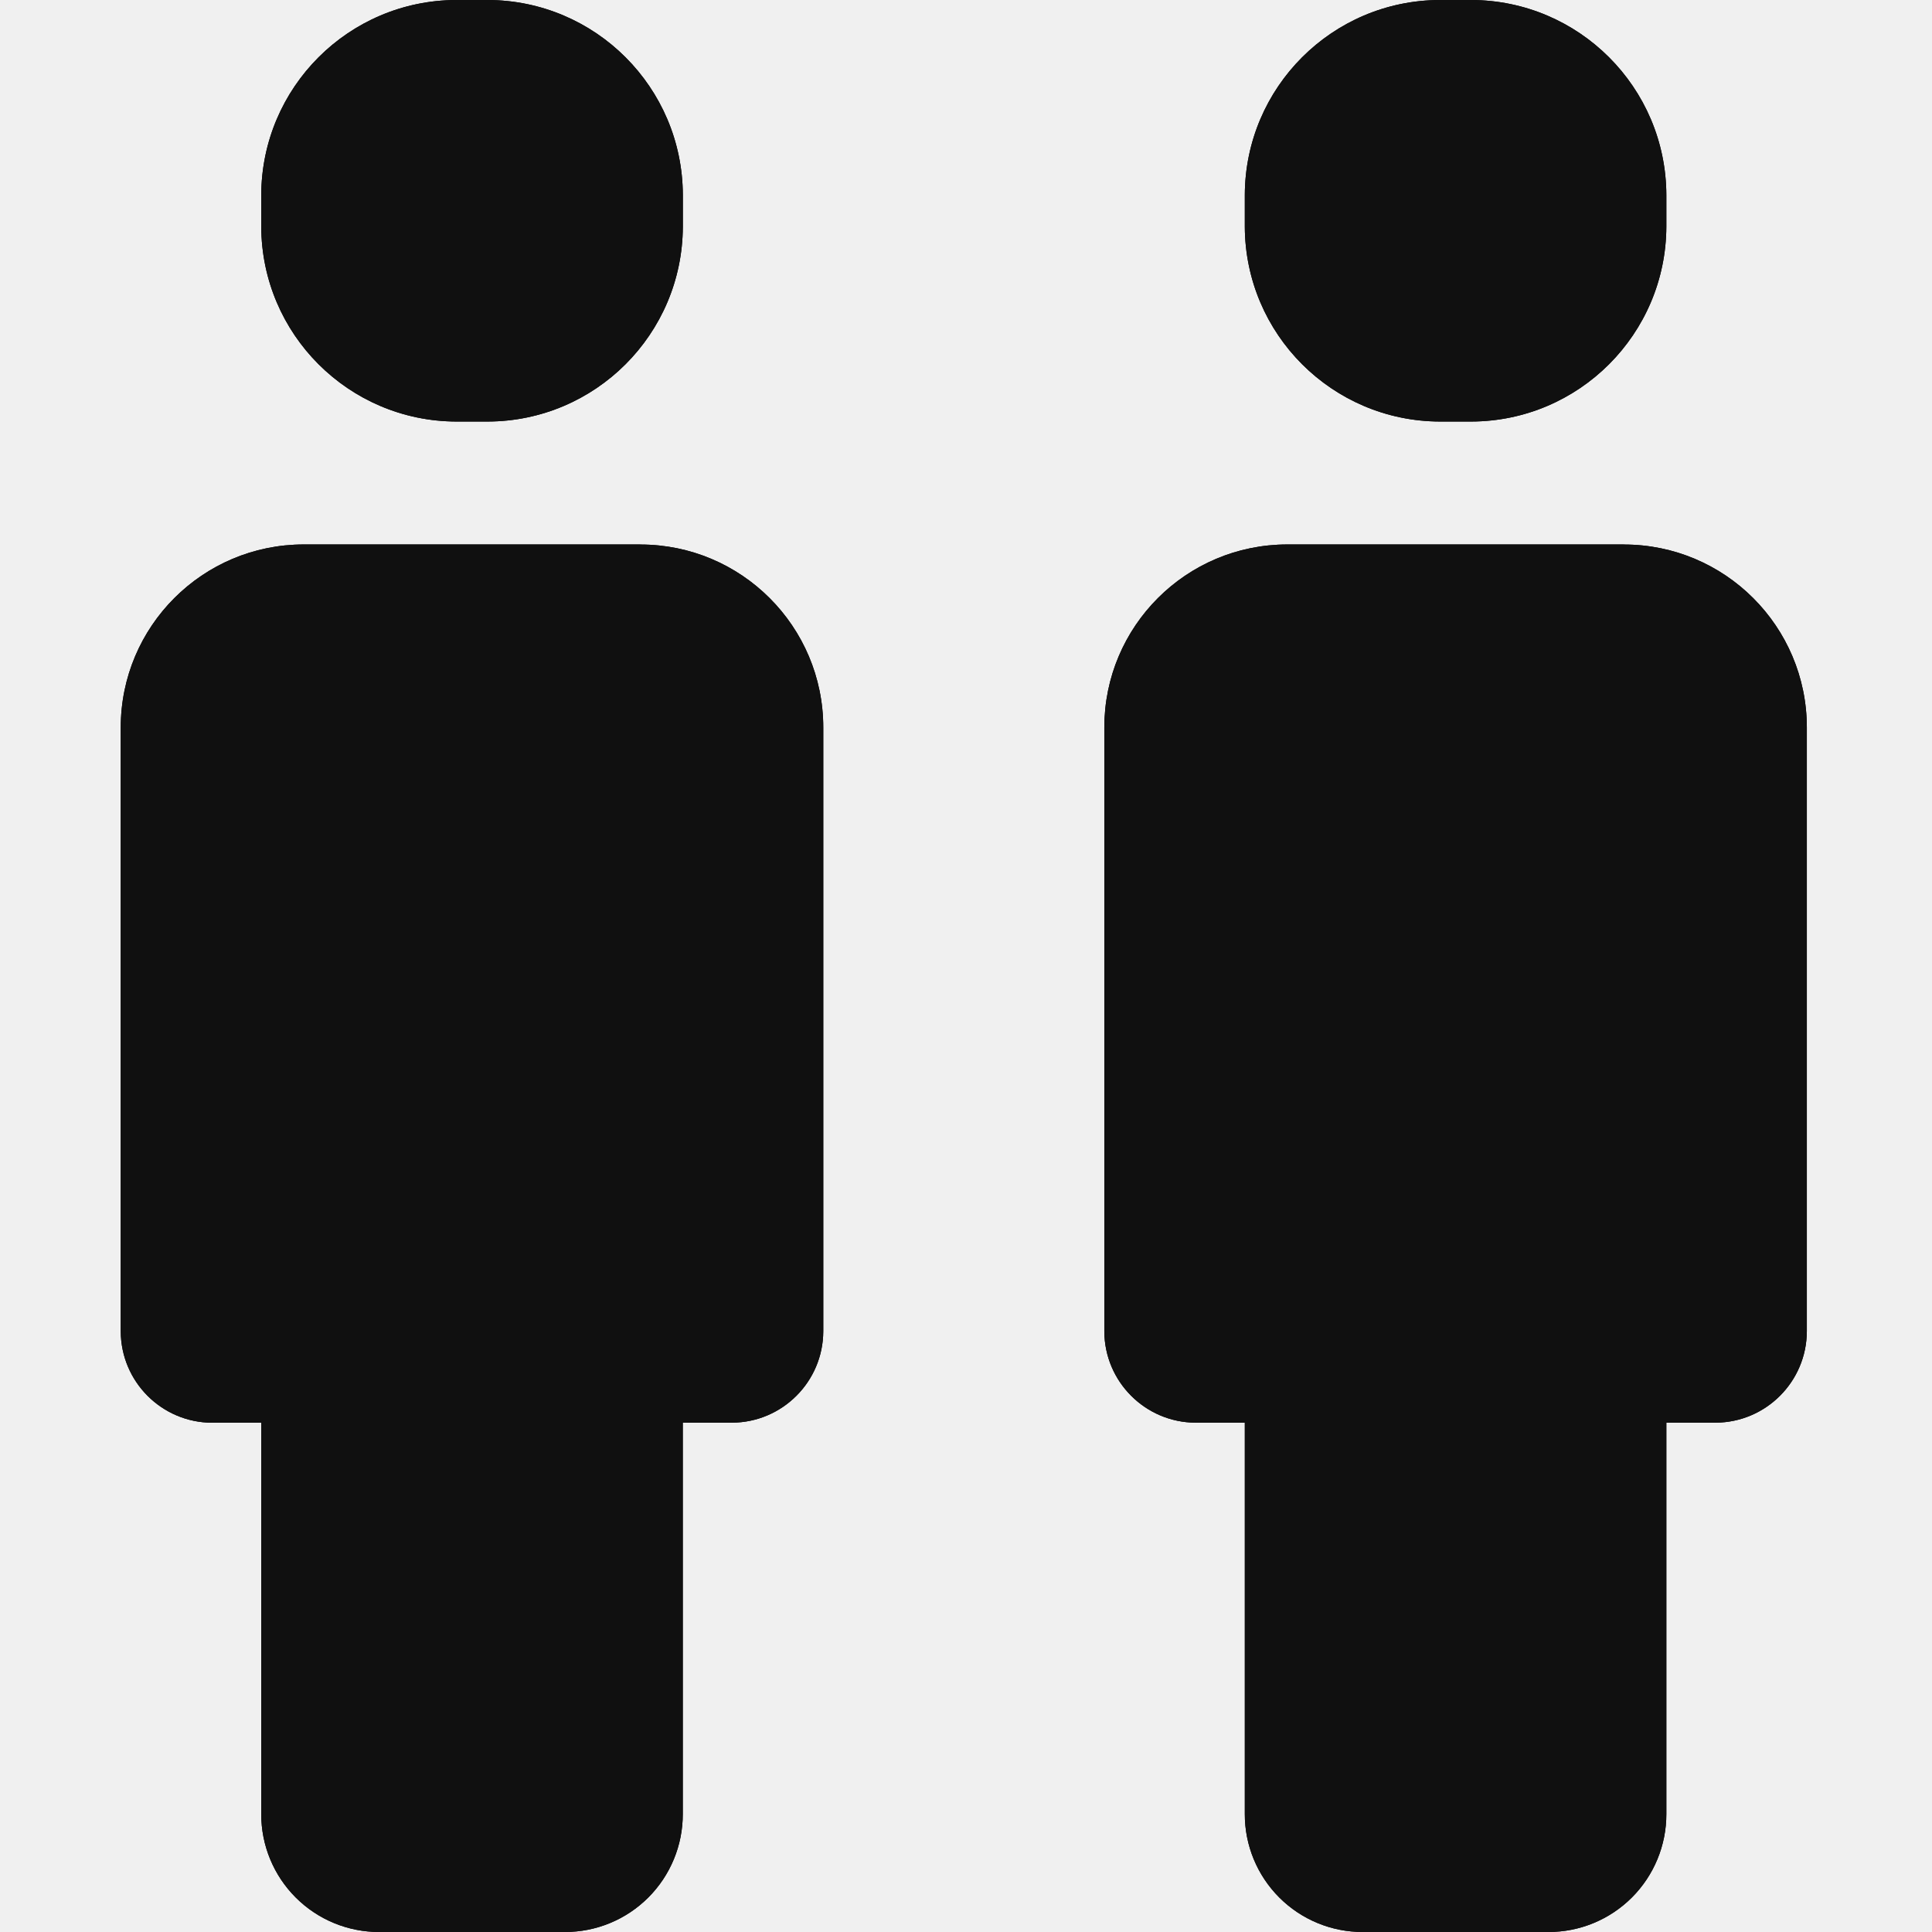
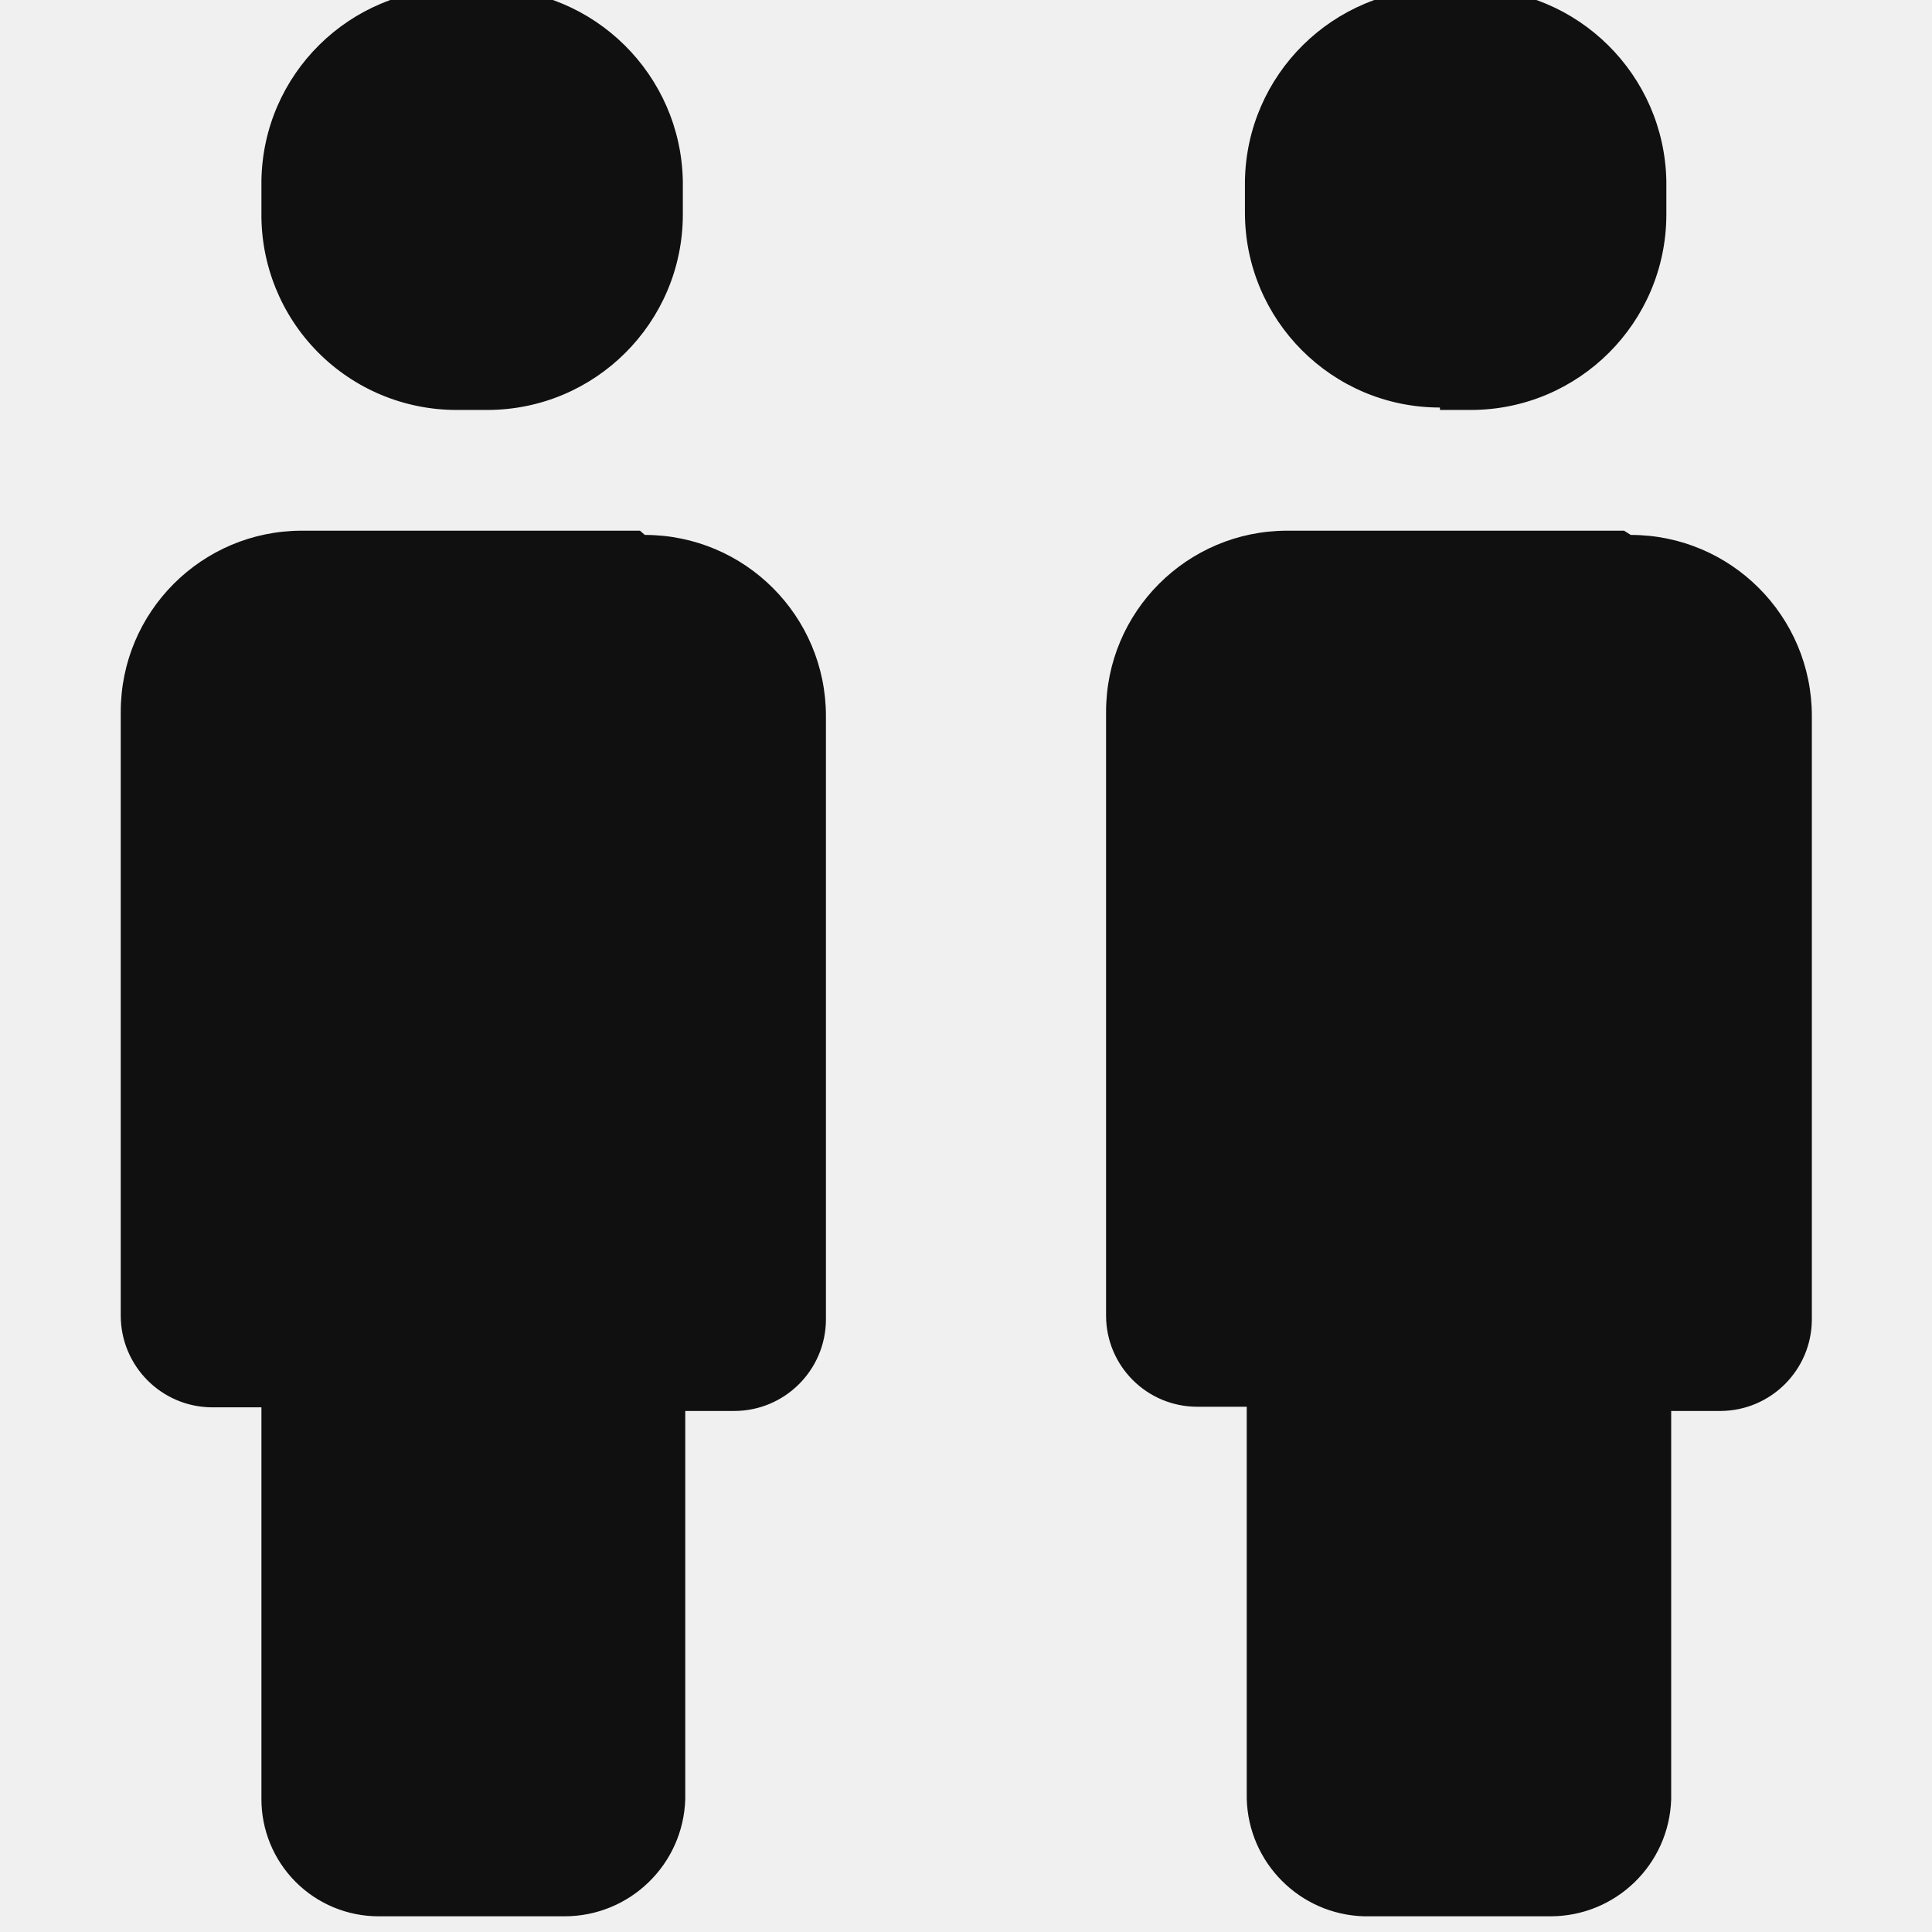
- <svg xmlns="http://www.w3.org/2000/svg" xmlns:xlink="http://www.w3.org/1999/xlink" width="32" height="32" viewBox="0 0 32 32">
+ <svg xmlns="http://www.w3.org/2000/svg" width="32" height="32" viewBox="0 0 32 32">
  <defs>
-     <path id="a-rooms" d="M7.556 6.982h.524a3.24 3.24 0 0 0 3.23-3.23V3.23A3.24 3.24 0 0 0 8.08 0h-.524a3.24 3.24 0 0 0-3.229 3.23v.523a3.24 3.24 0 0 0 3.23 3.229zm16.291 0h.524a3.24 3.24 0 0 0 3.229-3.23V3.23A3.24 3.24 0 0 0 24.37 0h-.523a3.24 3.24 0 0 0-3.229 3.23v.523a3.24 3.24 0 0 0 3.23 3.229zM10.605 9.018H5.031A3.031 3.031 0 0 0 2 12.05v10.002c.003.834.679 1.51 1.513 1.513h.814v6.481A1.95 1.95 0 0 0 6.282 32h3.072a1.95 1.95 0 0 0 1.955-1.955v-6.481h.815a1.519 1.519 0 0 0 1.512-1.513V12.049a3.031 3.031 0 0 0-3.03-3.03zm16.291 0h-5.574a3.031 3.031 0 0 0-3.031 3.031v10.002c.003.834.679 1.51 1.513 1.513h.814v6.481A1.95 1.95 0 0 0 22.573 32h3.072a1.95 1.95 0 0 0 1.955-1.955v-6.481h.815a1.519 1.519 0 0 0 1.512-1.513V12.049a3.031 3.031 0 0 0-3.031-3.03z" />
+     <mask id="a" x="0" y="-0.19" width="32" height="32.19" maskUnits="userSpaceOnUse">
+       <path d="M7.56,6.79h.52a3.24,3.24,0,0,0,3.23-3.23V3A3.25,3.25,0,0,0,8.08-.19H7.56A3.23,3.23,0,0,0,4.33,3v.52A3.23,3.23,0,0,0,7.56,6.79Zm16.29,0h.52A3.24,3.24,0,0,0,27.6,3.56V3A3.25,3.25,0,0,0,24.37-.19h-.52A3.24,3.24,0,0,0,20.62,3v.52a3.23,3.23,0,0,0,3.23,3.23Zm-13.25,2H5a3,3,0,0,0-3,3H2v10a1.52,1.52,0,0,0,1.51,1.52h.82v6.48a1.94,1.94,0,0,0,1.94,1.95H9.35a2,2,0,0,0,2-1.94h0V23.37h.81a1.52,1.52,0,0,0,1.52-1.51v-10a3,3,0,0,0-3-3Zm16.3,0H21.32a3,3,0,0,0-3,3h0v10a1.51,1.51,0,0,0,1.51,1.51h.82v6.49a2,2,0,0,0,1.94,1.95h3.09a2,2,0,0,0,2-1.94h0V23.37h.82a1.52,1.52,0,0,0,1.51-1.51v-10a3,3,0,0,0-3-3Z" fill="#fff" fill-rule="evenodd" />
+     </mask>
  </defs>
-   <g fill="none" fill-rule="evenodd">
-     <mask id="b-rooms" fill="#fff">
-       <use xlink:href="#a-rooms" />
-     </mask>
-     <use fill="#000" fill-rule="nonzero" xlink:href="#a-rooms" />
-     <g fill="#101010" mask="url(#b-rooms)">
-       <path d="M0 0h32v32H0z" />
-     </g>
+   <g mask="url(#a)">
+     <path d="M0,0H32V32H0Z" fill="#101010" fill-rule="evenodd" />
  </g>
</svg>
